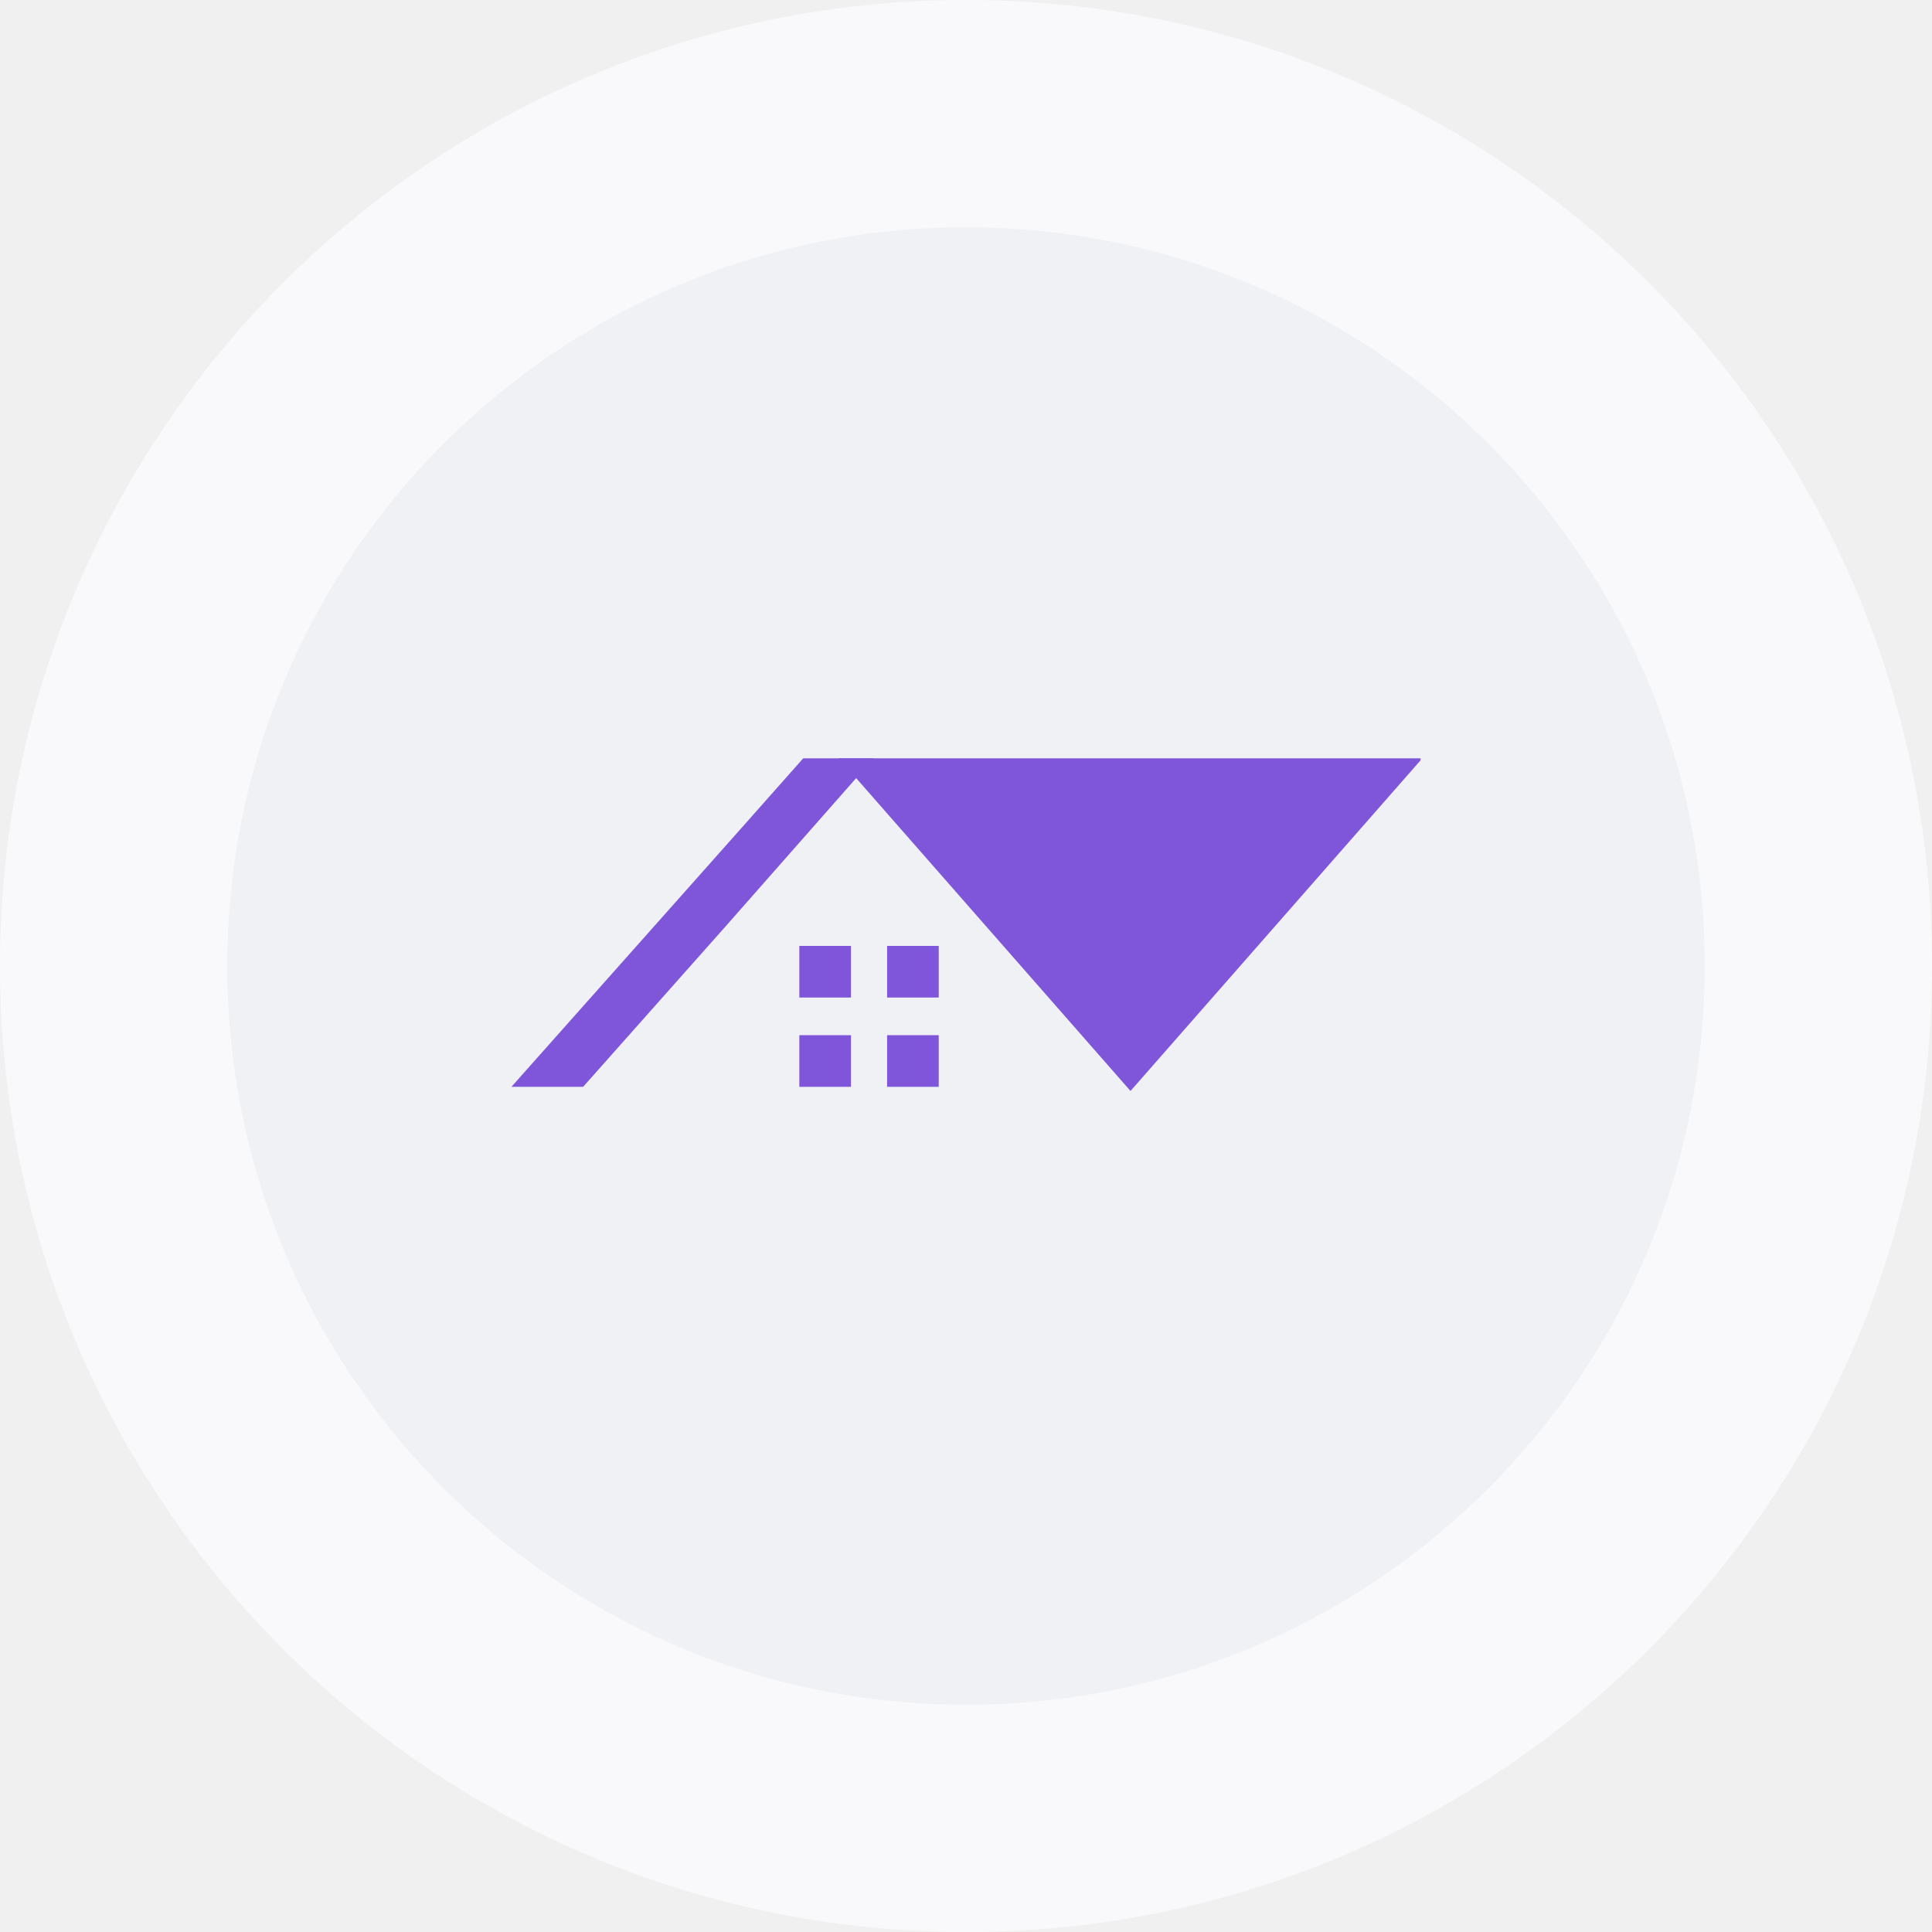
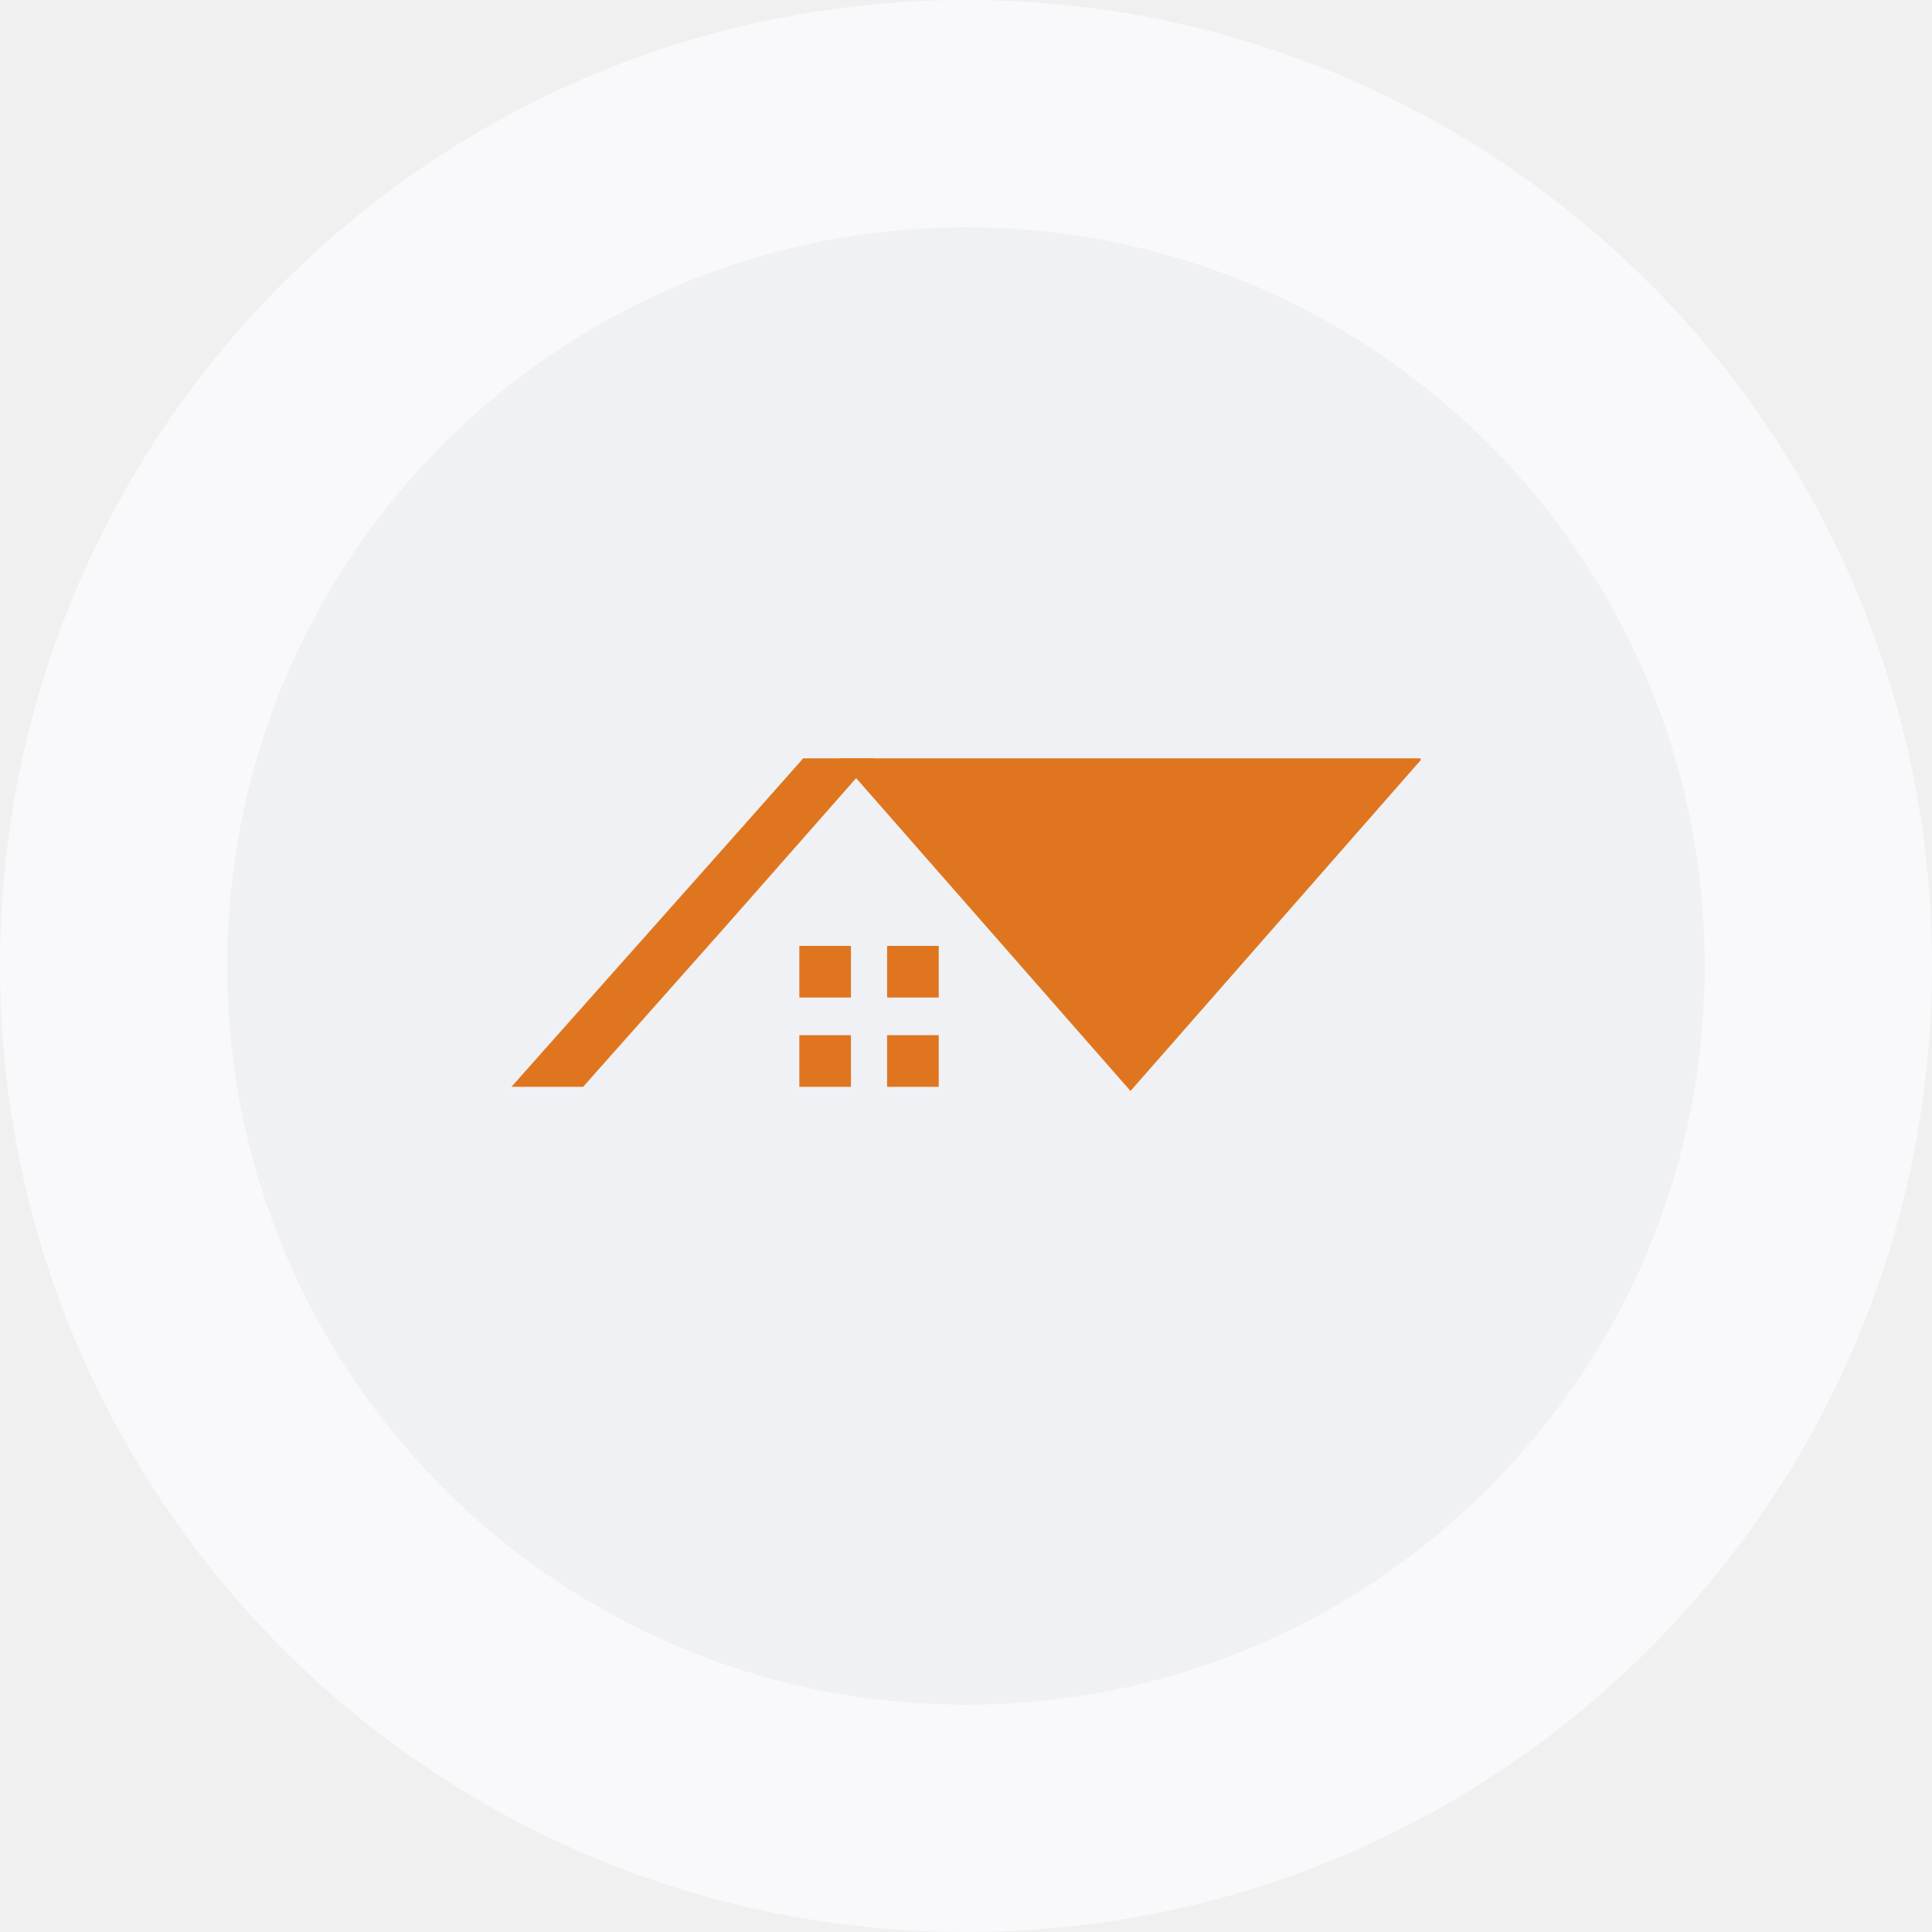
<svg xmlns="http://www.w3.org/2000/svg" width="68" height="68" viewBox="0 0 68 68" fill="none">
  <rect x="4" y="4" width="60" height="60" rx="30" fill="#EFF1F5" />
  <rect x="4" y="4" width="60" height="60" rx="30" stroke="#F9F9FB" stroke-width="8" />
  <g clip-path="url(#clip0_324_631)">
-     <path fill-rule="evenodd" clip-rule="evenodd" d="M44.827 32.657L39.79 38.399L29.523 26.691H50.06L44.827 32.657Z" fill="#7F56D9" />
-     <path d="M18 38.253C21.561 34.243 26.134 29.109 28.27 26.691H30.747L25.512 32.635L20.524 38.253H18.002H18Z" fill="#7F56D9" />
-     <path d="M29.951 33.293H28.134V35.11H29.951V33.293Z" fill="#7F56D9" />
-     <path d="M33.04 33.293H31.223V35.11H33.04V33.293Z" fill="#7F56D9" />
-     <path d="M29.951 36.435H28.134V38.253H29.951V36.435Z" fill="#7F56D9" />
-     <path d="M33.04 36.435H31.223V38.253H33.04V36.435Z" fill="#7F56D9" />
+     <path fill-rule="evenodd" clip-rule="evenodd" d="M44.827 32.657L39.79 38.399L29.523 26.691H50.06L44.827 32.657Z" fill="#DF761F" />
+     <path d="M18 38.253C21.561 34.243 26.134 29.109 28.27 26.691H30.747L25.512 32.635L20.524 38.253H18.002H18Z" fill="#DF761F" />
+     <path d="M29.951 33.293H28.134V35.11H29.951V33.293Z" fill="#DF761F" />
+     <path d="M33.04 33.293H31.223V35.11H33.04V33.293Z" fill="#DF761F" />
+     <path d="M29.951 36.435H28.134V38.253H29.951V36.435Z" fill="#DF761F" />
+     <path d="M33.04 36.435H31.223V38.253H33.04V36.435Z" fill="#DF761F" />
  </g>
  <defs>
    <clipPath id="clip0_324_631">
      <rect width="32" height="32" fill="white" transform="translate(18 18)" />
    </clipPath>
  </defs>
</svg>
